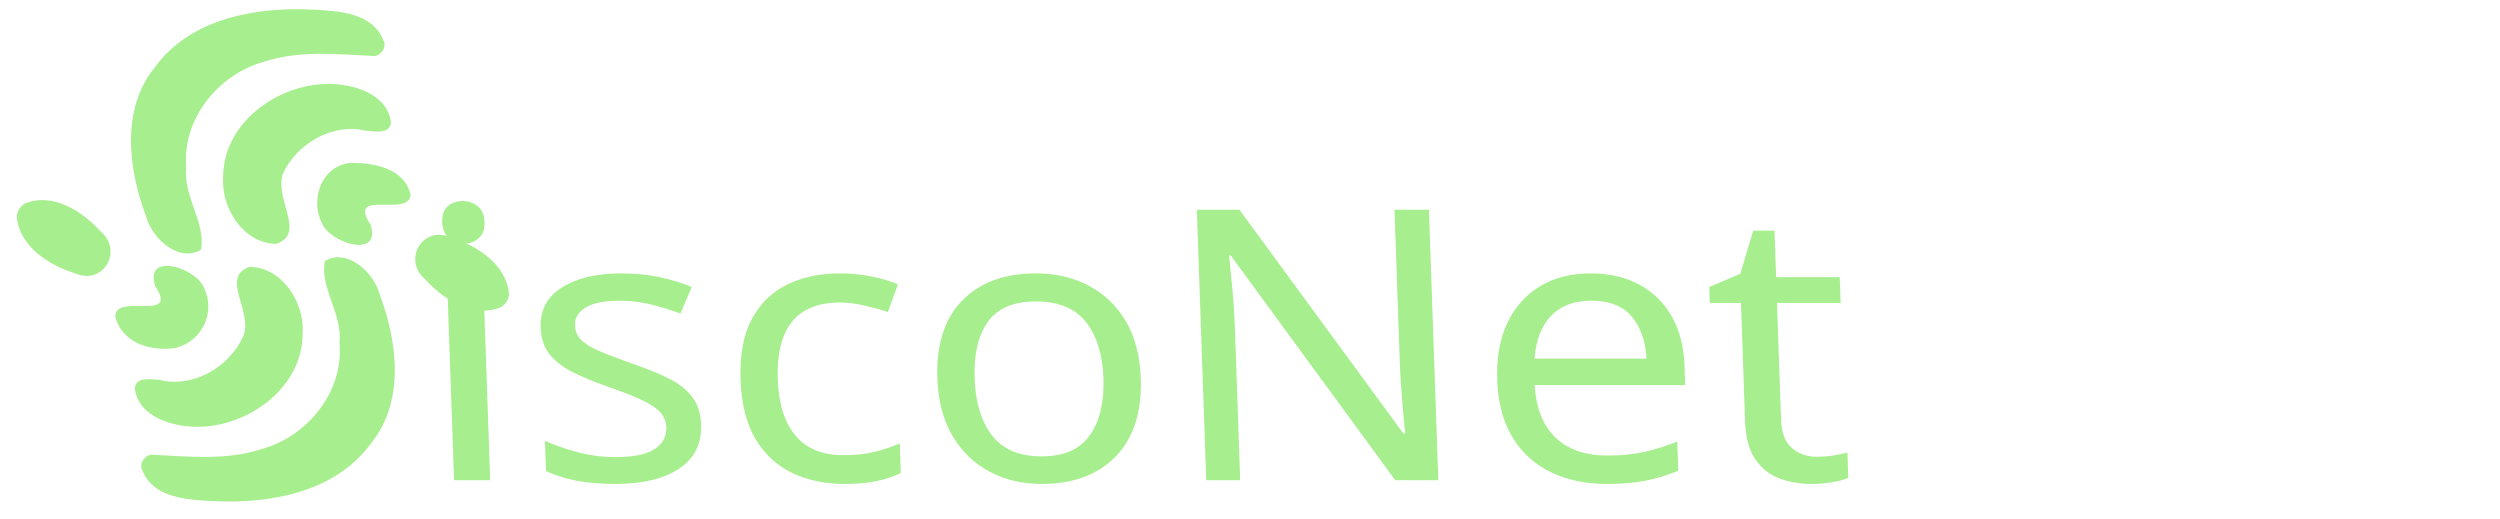
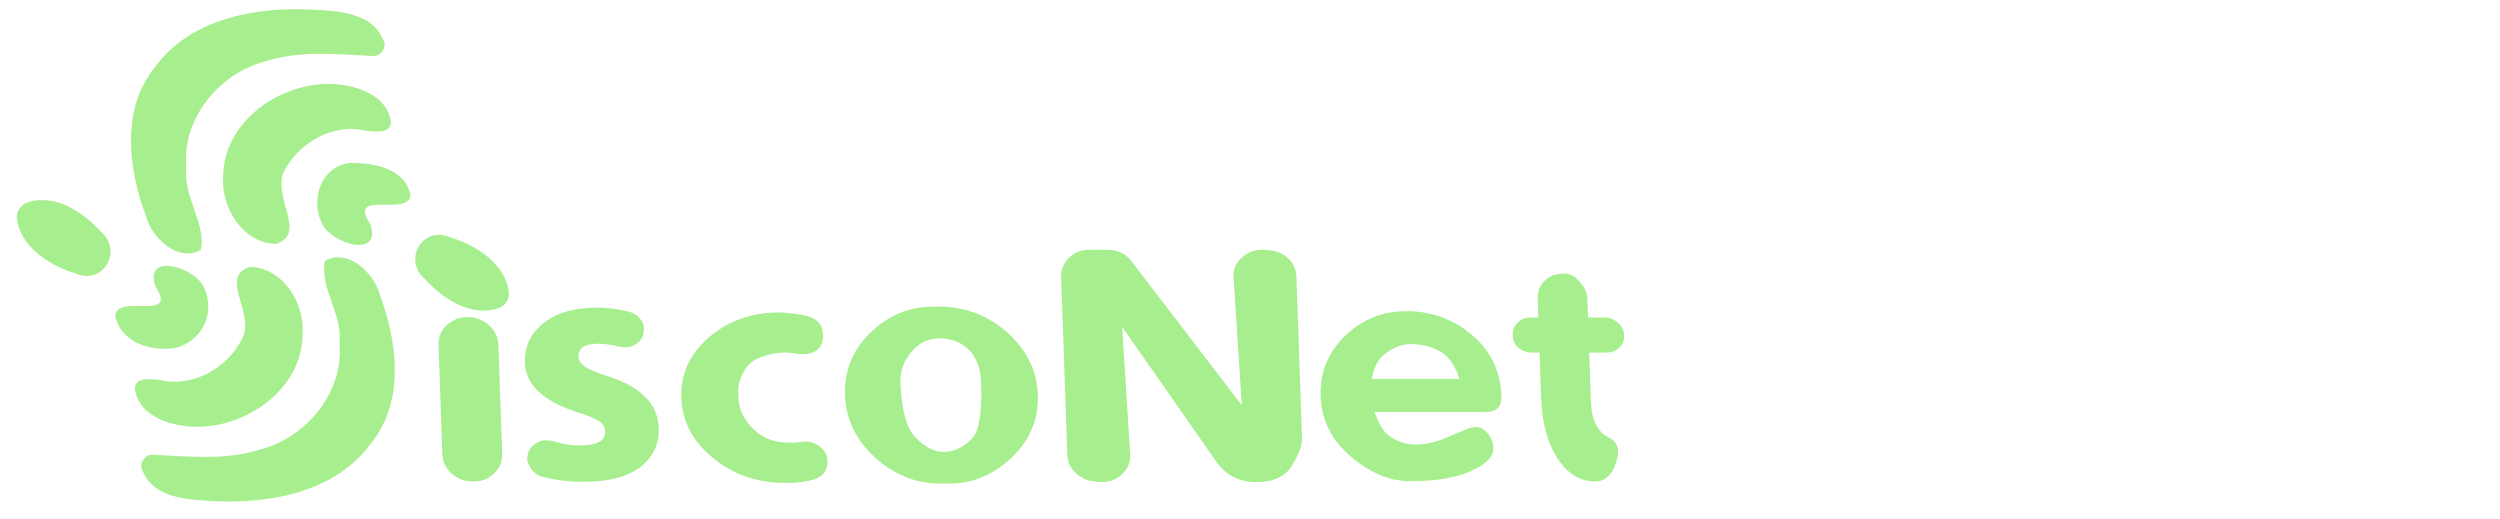
<svg xmlns="http://www.w3.org/2000/svg" width="1543" height="320" viewBox="0 0 408.252 84.667" version="1.1" id="svg8">
  <defs id="defs2" />
  <g id="layer1" transform="translate(0,-212.3333)">
    <path style="fill:#a7ee8e;fill-opacity:1;stroke-width:1" d="m 83.12,260.261 c -0.486,-4.821 -5.305,-7.856 -9.56,-9.169 -4.584,-2.009 -7.858,3.739 -4.142,6.834 2.965,3.304 7.814,6.43 12.341,4.59 0.812,-0.44 1.352,-1.33 1.36,-2.255 z M 67.05,244.192 c -0.893,-4.314 -5.938,-5.332 -9.994,-5.248 -4.696,0.641 -6.329,6.021 -4.561,9.667 1.134,3.369 9.881,6.143 8.012,0.39 -3.923,-5.914 6.158,-1.116 6.543,-4.809 z m -3.21,-11.884 c -0.572,-4.691 -6.24,-6.306 -10.302,-6.268 -8.286,0.042 -17.11,6.412 -17.103,15.235 -0.329,5.007 3.24,10.762 8.63,10.886 4.96,-1.626 -0.154,-6.97 1.089,-11.386 2.304,-5.016 8.149,-8.435 13.658,-7.081 1.34,0.089 3.887,0.606 4.029,-1.386 z m -1.283,-13.503 c -1.808,-4.396 -7.232,-4.664 -11.325,-4.892 -9.314,-0.503 -20.09,1.365 -25.935,9.398 -5.593,6.848 -4.347,16.627 -1.447,24.342 0.948,3.577 5.288,7.617 8.945,5.471 0.926,-4.257 -2.933,-8.712 -2.368,-13.362 -0.762,-7.988 5.248,-15.345 12.789,-17.378 5.83,-1.89 11.996,-1.18 17.981,-0.894 1.169,-0.193 2.035,-1.601 1.358,-2.685 z" id="path4529" />
    <path style="fill:#a7ee8e;fill-opacity:1;stroke-width:1" d="m 2.738,247.809 c 0.486,4.821 5.305,7.856 9.56,9.169 4.584,2.009 7.858,-3.739 4.142,-6.834 -2.965,-3.304 -7.814,-6.43 -12.341,-4.59 -0.812,0.44 -1.352,1.33 -1.36,2.255 z m 16.07,16.069 c 0.893,4.314 5.701,5.985 9.994,5.248 4.458,-1.234 6.329,-6.021 4.561,-9.667 -1.134,-3.369 -9.881,-6.143 -8.012,-0.39 3.923,5.914 -6.158,1.116 -6.543,4.809 z m 3.21,11.884 c 0.572,4.691 6.24,6.306 10.302,6.268 8.286,-0.042 17.11,-6.412 17.103,-15.235 0.329,-5.007 -3.24,-10.762 -8.63,-10.886 -4.96,1.626 0.628,7.267 -1.089,11.386 -2.304,5.016 -8.149,8.435 -13.658,7.081 -1.34,-0.089 -3.887,-0.606 -4.029,1.386 z m 1.283,13.503 c 1.808,4.396 7.232,4.664 11.325,4.892 9.314,0.503 20.09,-1.365 25.935,-9.398 5.593,-6.848 4.347,-16.627 1.447,-24.342 -0.948,-3.577 -5.288,-7.617 -8.945,-5.471 -0.926,4.257 2.933,8.712 2.368,13.362 0.762,7.988 -5.248,15.345 -12.789,17.378 -5.83,1.89 -11.996,1.18 -17.981,0.894 -1.169,0.193 -2.035,1.601 -1.358,2.685 z" id="path4529-0" />
-     <text xml:space="preserve" style="font-style:normal;font-variant:normal;font-weight:normal;font-stretch:normal;font-size:64.355px;line-height:1.25;font-family:Dyuthi;-inkscape-font-specification:'Dyuthi, Normal';font-variant-ligatures:normal;font-variant-caps:normal;font-variant-numeric:normal;font-feature-settings:normal;text-align:start;letter-spacing:0px;word-spacing:0px;writing-mode:lr-tb;text-anchor:start;fill:#a7ee8e;fill-opacity:1;stroke:none;stroke-width:0.265" x="56.083" y="302.562" id="text4735" transform="matrix(1.040638,0,0.03336189,0.9609492,0,0)">
-       <tspan id="tspan4733" x="56.083" y="302.562" style="font-style:normal;font-variant:normal;font-weight:normal;font-stretch:normal;font-size:64.355px;font-family:Dyuthi;-inkscape-font-specification:'Dyuthi, Normal';font-variant-ligatures:normal;font-variant-caps:normal;font-variant-numeric:normal;font-feature-settings:normal;text-align:start;writing-mode:lr-tb;text-anchor:start;fill:#a7ee8e;fill-opacity:1;stroke-width:0.265">iscoNet</tspan>
-     </text>
+     <g aria-label="iscoNet" transform="matrix(1.040638,0,0.03336189,0.9609492,0,0)" style="font-style:normal;font-variant:normal;font-weight:normal;font-stretch:normal;font-size:64.355px;line-height:1.25;font-family:Dyuthi;-inkscape-font-specification:'Dyuthi, Normal';font-variant-ligatures:normal;font-variant-caps:normal;font-variant-numeric:normal;font-feature-settings:normal;text-align:start;letter-spacing:0px;word-spacing:0px;writing-mode:lr-tb;text-anchor:start;fill:#a7ee8e;fill-opacity:1;stroke:none;stroke-width:0.265" id="text4735">
+       <path d="m 64.535,302.782 c -1.299,0 -2.409,-0.45 -3.331,-1.351 -0.901,-0.922 -1.351,-2.032 -1.351,-3.331 l 0,-18.54 c 0,-1.299 0.461,-2.409 1.383,-3.331 0.943,-0.922 2.043,-1.383 3.299,-1.383 h 0.063 c 1.257,0 2.346,0.461 3.268,1.383 0.922,0.922 1.383,2.032 1.383,3.331 v 18.54 c 0,1.299 -0.461,2.409 -1.383,3.331 -0.922,0.922 -2.011,1.372 -3.268,1.351 z" style="font-style:normal;font-variant:normal;font-weight:normal;font-stretch:normal;font-size:64.355px;font-family:Dyuthi;-inkscape-font-specification:'Dyuthi, Normal';font-variant-ligatures:normal;font-variant-caps:normal;font-variant-numeric:normal;font-feature-settings:normal;text-align:start;writing-mode:lr-tb;text-anchor:start;fill:#a7ee8e;fill-opacity:1;stroke-width:0.265" id="path819" />
+       <path d="m 73.271,298.099 q 0.283,-1.194 1.54,-1.948 1.131,-0.691 3.048,-0.063 1.917,0.628 3.897,0.566 3.771,-0.063 3.771,-2.357 0,-1.037 -0.817,-1.697 -0.817,-0.66 -3.299,-1.54 -8.17,-2.828 -8.107,-8.547 0.063,-4.116 3.205,-6.693 3.111,-2.577 8.327,-2.577 2.451,-0.031 5.059,0.691 1.163,0.314 1.854,1.383 0.66,1.068 0.314,2.294 v 0.031 q -0.22,1.194 -1.383,1.917 -1.163,0.691 -2.64,0.283 -1.508,-0.409 -2.922,-0.471 -3.362,-0.063 -3.362,2.231 0,0.943 0.974,1.697 0.974,0.723 3.614,1.634 7.573,2.671 7.604,8.673 0.063,4.116 -3.048,6.693 -3.111,2.545 -9.144,2.545 -3.174,0 -6.316,-0.848 -1.1,-0.283 -1.823,-1.508 -0.691,-1.131 -0.346,-2.294 z" style="font-style:normal;font-variant:normal;font-weight:normal;font-stretch:normal;font-size:64.355px;font-family:Dyuthi;-inkscape-font-specification:'Dyuthi, Normal';font-variant-ligatures:normal;font-variant-caps:normal;font-variant-numeric:normal;font-feature-settings:normal;text-align:start;writing-mode:lr-tb;text-anchor:start;fill:#a7ee8e;fill-opacity:1;stroke-width:0.265" id="path821" />
+       <path d="m 120.249,299.231 q 0,0 0,0.126 0,1.1 -0.566,1.948 -1.288,1.728 -6.19,1.728 -6.536,0 -11.187,-4.242 -4.651,-4.242 -4.651,-10.244 0,-6.002 4.651,-10.244 4.651,-4.242 11.187,-4.242 2.294,0.063 4.462,0.628 2.294,0.754 2.294,3.111 v 0.22 q 0,1.603 -1.131,2.514 -1.257,0.911 -3.582,0.471 -2.325,-0.471 -5.279,0.691 -1.665,0.628 -2.64,2.388 -1.006,1.791 -1.006,3.897 v 0.346 q 0,3.205 2.168,5.531 2.168,2.294 5.091,2.294 1.194,0.126 2.64,-0.126 1.445,-0.189 2.608,0.817 1.131,0.943 1.131,2.388 z" style="font-style:normal;font-variant:normal;font-weight:normal;font-stretch:normal;font-size:64.355px;font-family:Dyuthi;-inkscape-font-specification:'Dyuthi, Normal';font-variant-ligatures:normal;font-variant-caps:normal;font-variant-numeric:normal;font-feature-settings:normal;text-align:start;writing-mode:lr-tb;text-anchor:start;fill:#a7ee8e;fill-opacity:1;stroke-width:0.265" id="path823" />
+       <path d="m 138.475,297.754 q 2.577,0 4.651,-2.357 1.665,-1.917 1.665,-9.364 -0.031,-3.739 -1.76,-5.656 -1.76,-1.917 -4.556,-1.917 -2.42,0 -4.211,2.011 -2.137,2.388 -2.137,5.562 0.031,7.039 2.137,9.364 2.105,2.325 4.211,2.357 z m 10.715,-20.268 q 4.431,4.399 4.431,10.621 0,6.222 -4.494,10.653 -4.462,4.399 -9.804,4.368 -0.44,0.031 -0.848,0 -6.033,0.251 -10.59,-4.274 -4.525,-4.525 -4.525,-10.778 0.031,-6.285 4.399,-10.653 4.399,-4.368 9.836,-4.336 0.409,-0.031 0.848,-0.031 6.316,0 10.747,4.431 z" style="font-style:normal;font-variant:normal;font-weight:normal;font-stretch:normal;font-size:64.355px;font-family:Dyuthi;-inkscape-font-specification:'Dyuthi, Normal';font-variant-ligatures:normal;font-variant-caps:normal;font-variant-numeric:normal;font-feature-settings:normal;text-align:start;writing-mode:lr-tb;text-anchor:start;fill:#a7ee8e;fill-opacity:1;stroke-width:0.265" id="path825" />
+       <path d="m 167.227,276.512 0.566,21.714 q 0.063,1.791 -1.32,3.268 -1.32,1.383 -3.268,1.383 h -0.126 q -2.42,0 -3.771,-1.383 -1.383,-1.32 -1.383,-3.268 v -30.229 q 0,-1.885 1.383,-3.268 1.257,-1.32 3.205,-1.32 h 2.765 q 2.482,0 3.771,1.948 l 16.529,24.479 -0.597,-21.839 q -0.063,-1.854 1.351,-3.205 1.383,-1.383 3.237,-1.383 h 0.126 q 2.482,0 3.834,1.32 1.32,1.32 1.32,3.268 v 27.527 q 0,1.791 -2.105,5.153 -1.791,2.2 -5.153,2.2 h -0.189 q -4.022,0 -6.19,-3.551 z" style="font-style:normal;font-variant:normal;font-weight:normal;font-stretch:normal;font-size:64.355px;font-family:Dyuthi;-inkscape-font-specification:'Dyuthi, Normal';font-variant-ligatures:normal;font-variant-caps:normal;font-variant-numeric:normal;font-feature-settings:normal;text-align:start;writing-mode:lr-tb;text-anchor:start;fill:#a7ee8e;fill-opacity:1;stroke-width:0.265" id="path827" />
+       <path d="m 212.446,279.434 q -2.231,0 -4.399,1.917 -1.383,1.226 -1.917,3.991 h 13.763 q -1.037,-3.645 -3.079,-4.776 -2.043,-1.131 -4.368,-1.131 z m 13.921,8.861 v 0.031 q 0,2.64 -2.514,2.64 h -17.503 q 0.911,2.86 1.854,3.771 3.488,3.205 9.301,0.597 l 3.237,-1.445 q 2.105,-0.943 3.237,0.66 1.131,1.603 0.754,3.299 l -0.063,0.031 q -0.314,1.414 -2.891,2.828 -3.739,2.074 -10.307,2.011 -4.714,0 -9.113,-4.211 -4.368,-4.211 -4.368,-10.213 0,-6.033 4.211,-10.307 4.242,-4.242 9.993,-4.148 5.75,0.094 9.961,4.116 4.211,4.022 4.211,10.338 z" style="font-style:normal;font-variant:normal;font-weight:normal;font-stretch:normal;font-size:64.355px;font-family:Dyuthi;-inkscape-font-specification:'Dyuthi, Normal';font-variant-ligatures:normal;font-variant-caps:normal;font-variant-numeric:normal;font-feature-settings:normal;text-align:start;writing-mode:lr-tb;text-anchor:start;fill:#a7ee8e;fill-opacity:1;stroke-width:0.265" id="path829" />
+       <path d="m 240.381,289.144 q 0,4.808 2.64,6.19 2.043,1.131 0.974,4.242 -1.068,3.205 -3.394,3.205 -3.771,0 -6.065,-4.462 -1.948,-3.834 -1.948,-9.741 v -7.699 h -1.131 q -1.288,0 -2.137,-0.817 -0.88,-0.786 -0.848,-2.105 v -0.063 q 0,-1.226 0.848,-2.105 0.848,-0.88 2.137,-0.88 h 1.131 v -3.205 q 0,-2.2 1.728,-3.488 0.943,-0.754 2.671,-0.754 h 0.126 q 1.068,0 2.168,1.383 1.1,1.383 1.1,2.86 v 3.205 h 2.64 q 1.163,0 2.043,0.911 0.88,0.911 0.88,2.074 v 0.063 q 0,1.351 -0.848,2.137 -0.848,0.786 -2.074,0.786 h -2.64 z" style="font-style:normal;font-variant:normal;font-weight:normal;font-stretch:normal;font-size:64.355px;font-family:Dyuthi;-inkscape-font-specification:'Dyuthi, Normal';font-variant-ligatures:normal;font-variant-caps:normal;font-variant-numeric:normal;font-feature-settings:normal;text-align:start;writing-mode:lr-tb;text-anchor:start;fill:#a7ee8e;fill-opacity:1;stroke-width:0.265" id="path831" />
+     </g>
  </g>
</svg>
